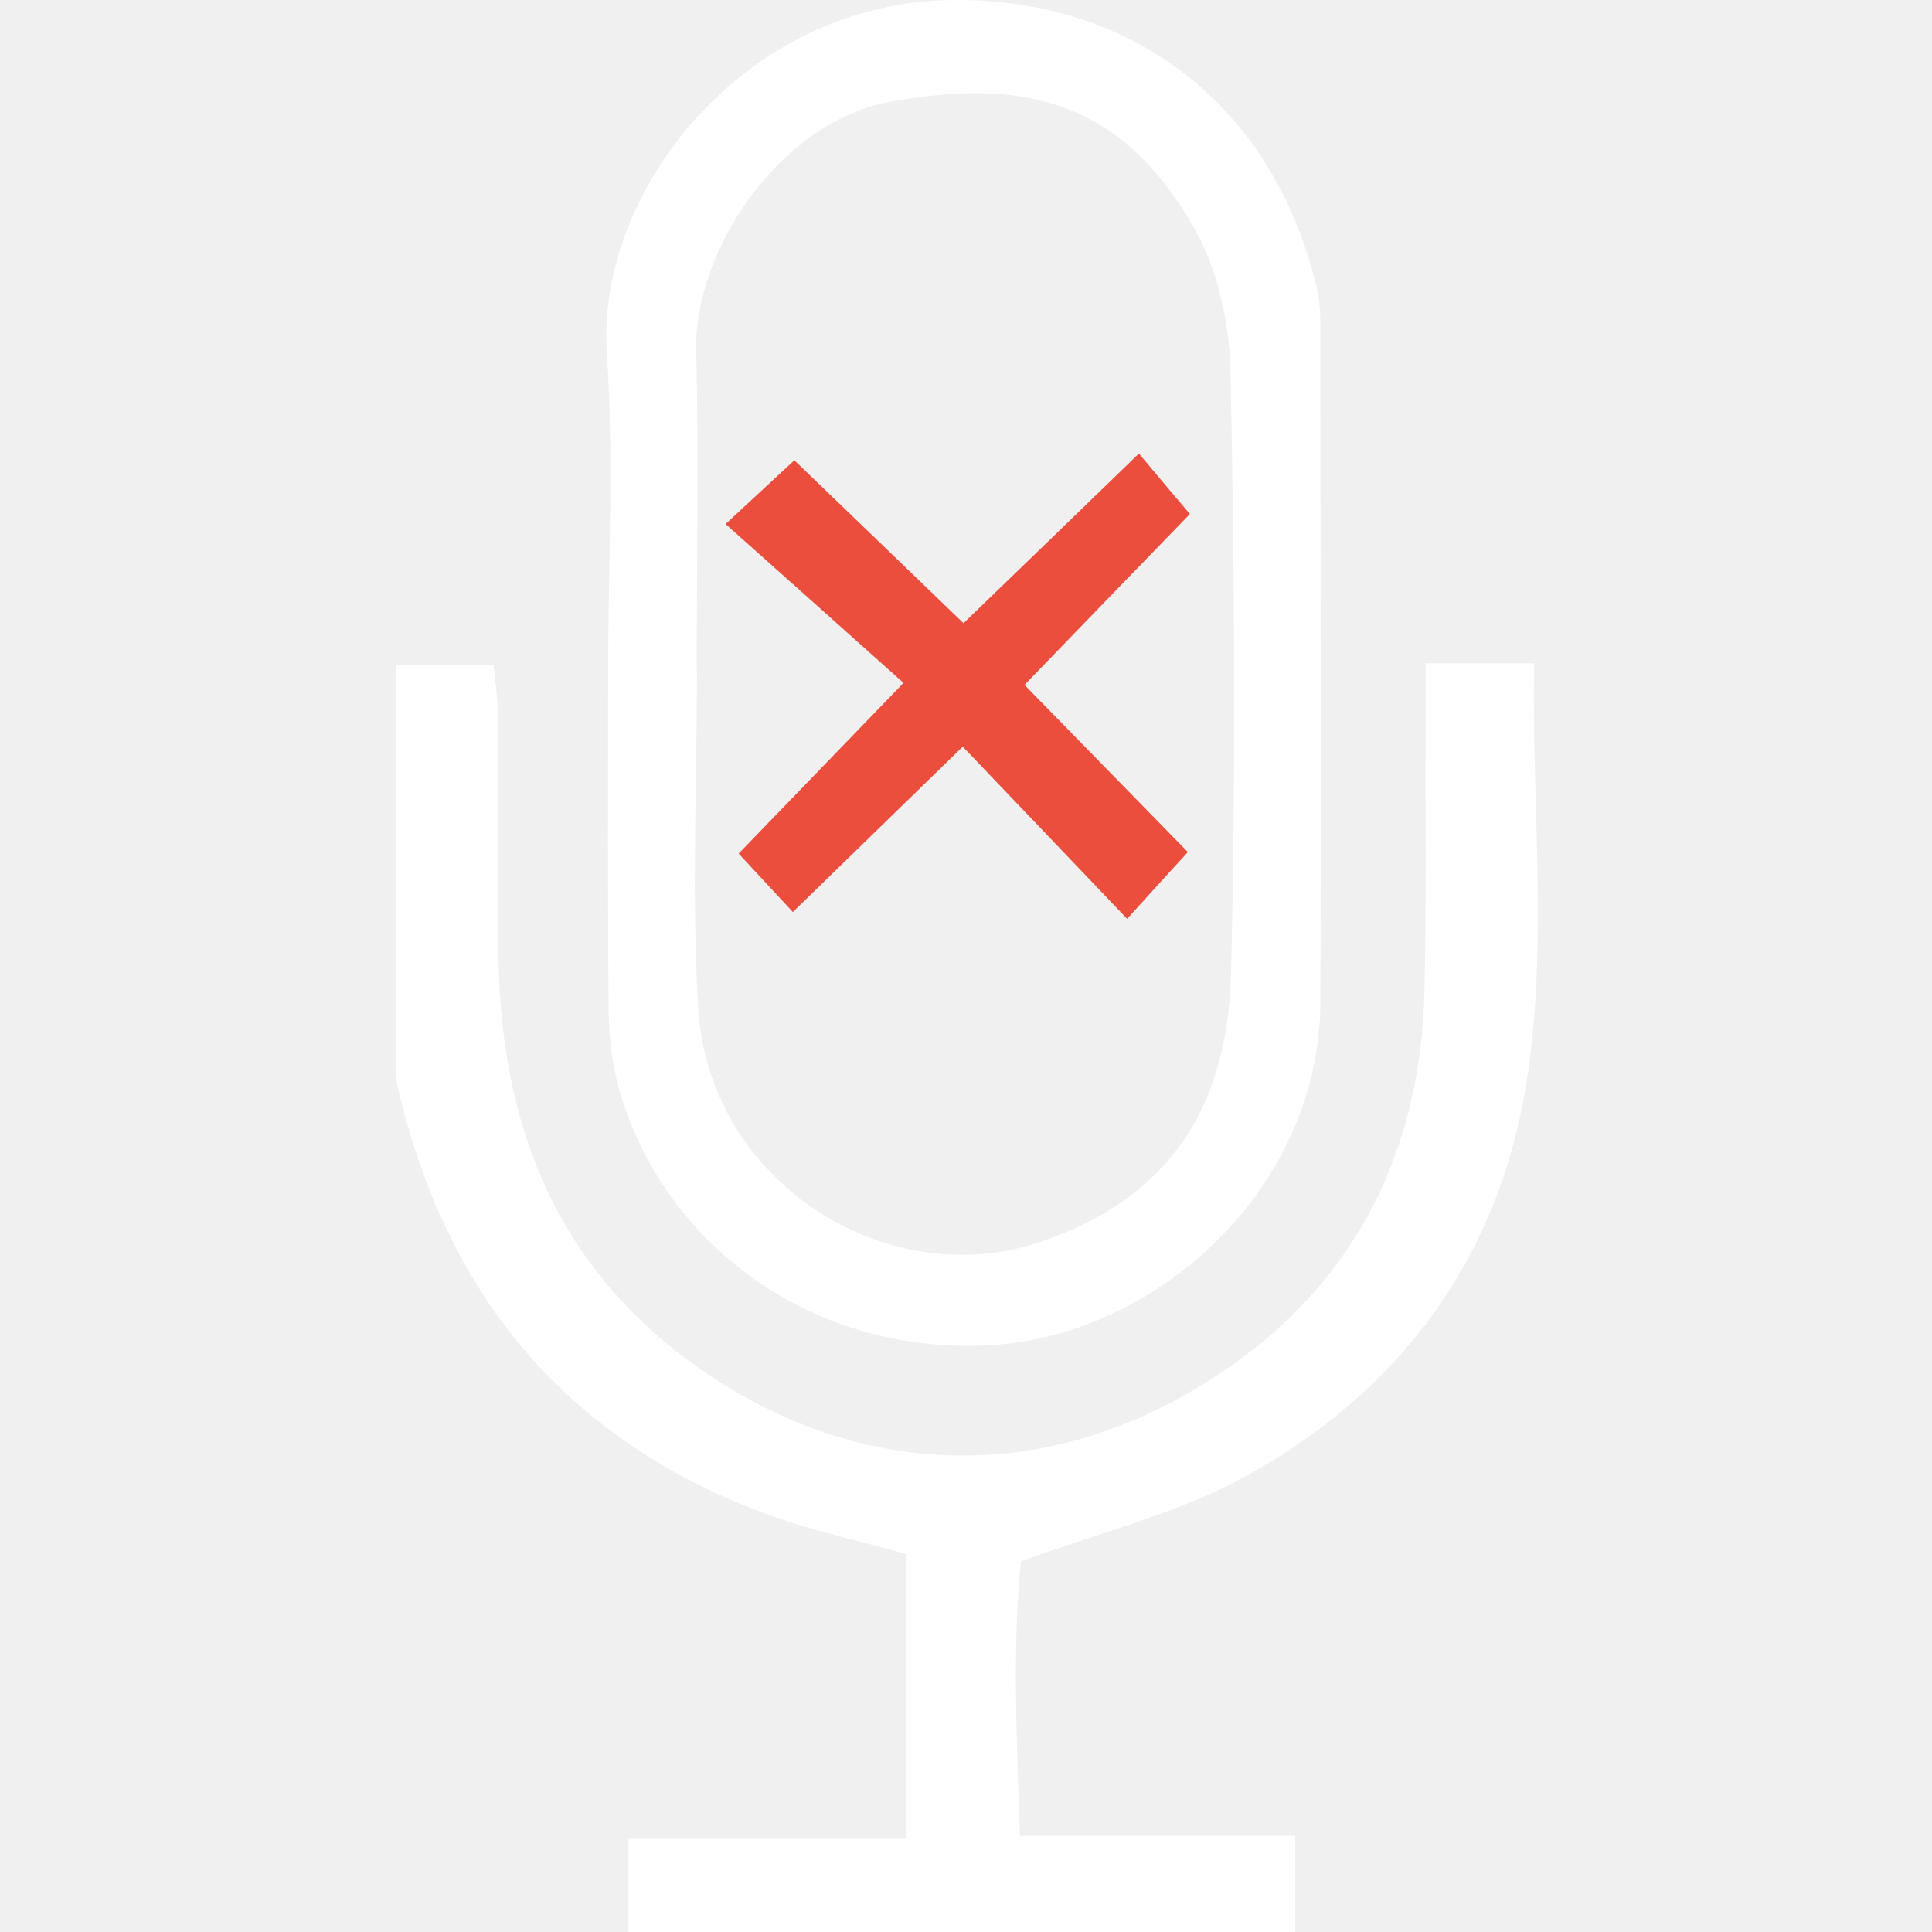
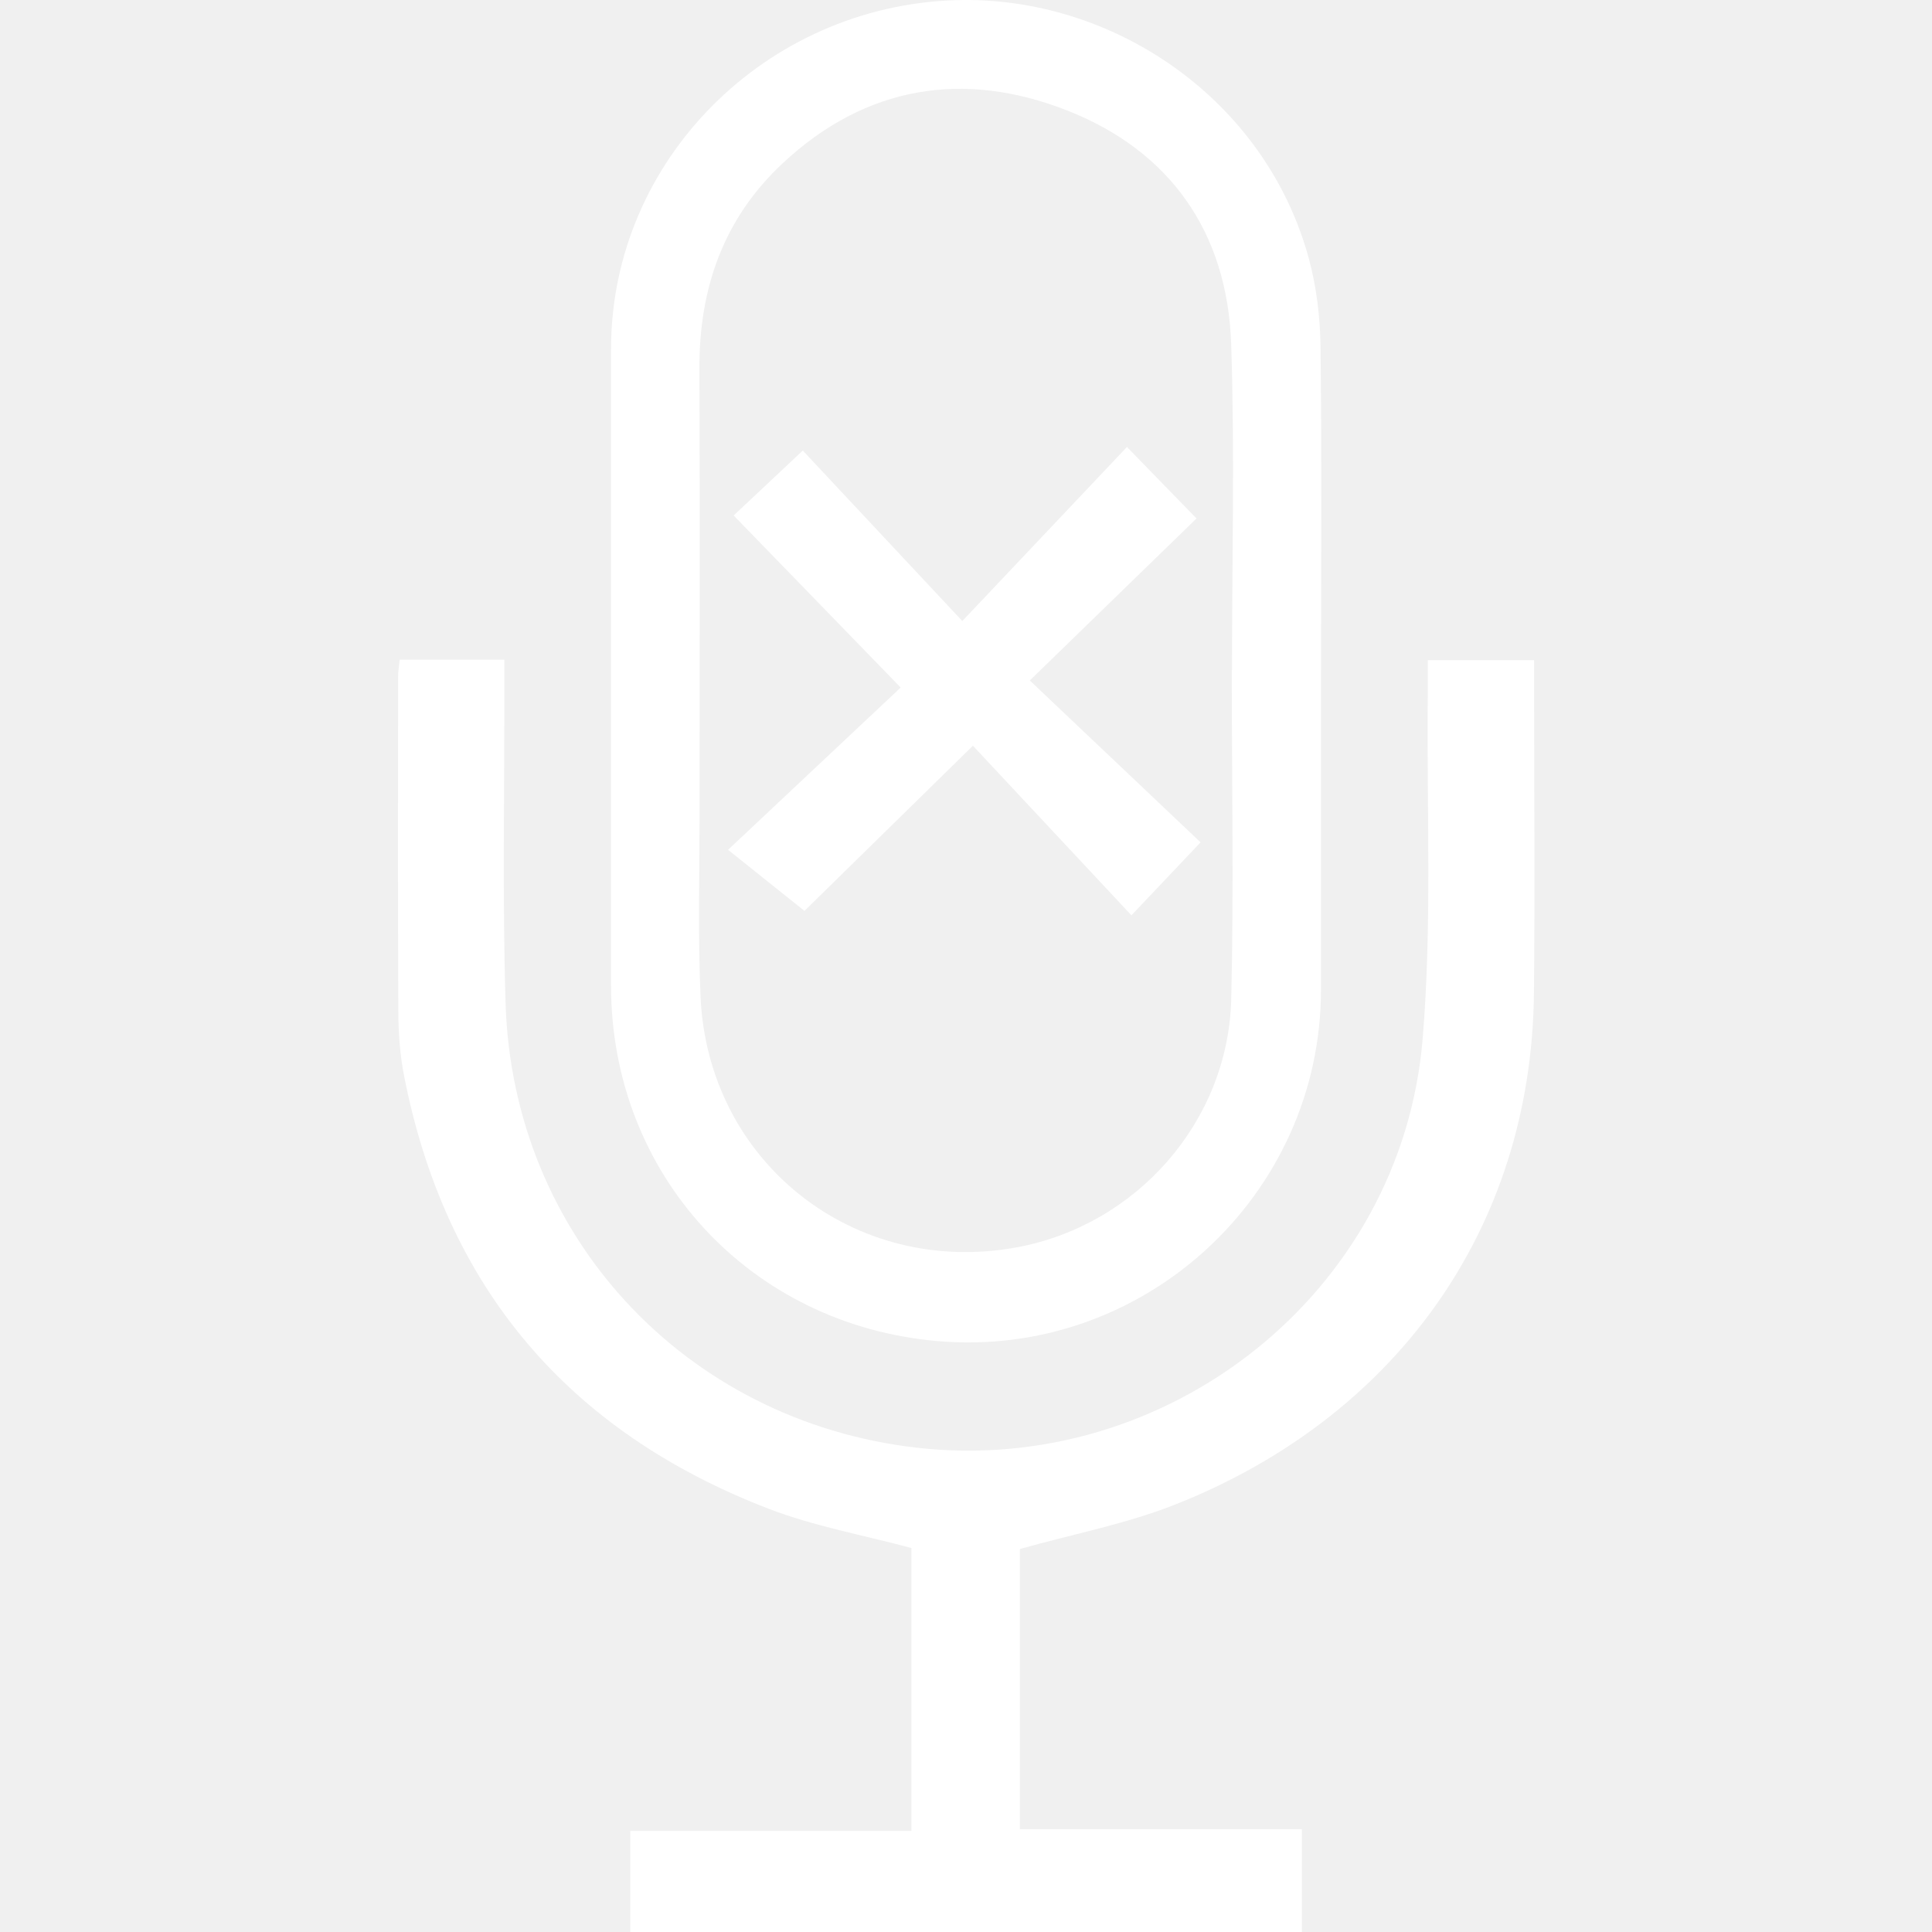
<svg xmlns="http://www.w3.org/2000/svg" width="500" height="500" viewBox="0 0 500 500" fill="none">
-   <g clip-path="url(#clip0_19_5068)">
-     <path d="M368.864 171.673H397.053C396.338 208.63 400.755 245.003 394.974 280.661C387.57 326.386 361.589 361.07 320.8 382.893C304.043 391.857 284.882 396.533 264.228 404.068C262.02 425.306 263.059 449.273 263.968 475.124H335.219V500H162.645V475.903H234.48V402.184C221.685 398.547 209.539 396.014 198.043 391.727C146.472 372.566 115.555 335.154 103.085 281.96C102.695 280.401 102.5 278.777 102.5 277.153C102.5 242.599 102.5 207.98 102.5 171.998H127.766C128.156 176.479 128.87 181.156 128.87 185.832C129 206.422 128.74 226.946 129 247.536C129.52 289.039 142.64 325.087 176.609 350.938C215.58 380.62 263.449 385.686 307.096 360.745C347.3 337.817 367.63 302.289 368.669 255.979C369.124 233.831 368.864 211.618 368.929 189.404C368.929 184.079 368.929 178.753 368.929 171.478L368.864 171.673Z" fill="white" />
-     <path d="M157.384 174.011C157.384 146.407 158.878 118.738 157.059 91.328C154.266 49.37 192.652 0.592 246.497 0.007C292.612 -0.512 329.504 26.832 340.805 74.571C341.78 78.728 341.715 83.144 341.715 87.431C341.715 144.718 341.91 202.07 341.715 259.357C341.52 307.94 299.042 345.871 255.979 348.145C207.916 350.678 170.244 319.761 159.917 280.725C158.293 274.555 157.579 267.995 157.514 261.63C157.254 232.402 157.384 203.239 157.384 174.011ZM180.247 173.361C180.247 173.361 180.312 173.361 180.377 173.361C180.377 202.589 178.948 231.817 180.701 260.915C183.429 305.926 229.285 334.635 268.71 321.58C300.926 310.863 317.683 288.455 318.592 251.887C319.826 199.991 319.502 148.031 318.462 96.135C318.202 83.599 315.15 69.765 309.044 58.983C289.949 25.468 263.968 20.142 230.259 26.377C202.005 31.573 179.597 64.569 180.182 90.614C180.831 118.153 180.312 145.757 180.312 173.361H180.247Z" fill="white" />
-     <path d="M187.781 135.625C195.381 128.545 199.667 124.583 205.578 119.127C219.932 132.962 234.026 146.472 249.355 161.281C264.294 146.862 278.063 133.547 294.756 117.374C299.107 122.57 303.069 127.311 307.941 133.027C293.392 148.031 280.077 161.8 265.138 177.259C279.427 191.873 292.807 205.577 307.421 220.516C302.42 225.972 297.938 230.908 291.703 237.793C277.349 222.789 264.099 208.825 249.16 193.237C234.416 207.591 219.997 221.62 205.188 236.039C200.382 230.843 196.42 226.556 191.159 220.906C204.733 206.876 218.633 192.457 233.832 176.739C218.308 162.839 203.954 150.044 187.781 135.625Z" fill="#EC4E3E" />
-   </g>
-   <defs>
-     <clipPath id="clip0_19_5068">
-       <rect width="500" height="500" fill="white" />
-     </clipPath>
-   </defs>
+   <path d="M263.948 400.89V473.382H336.923V500H163.116V473.823H235.87V400.628C223.45 397.279 210.754 395.018 198.941 390.469C147.057 370.496 115.27 333.14 104.559 278.347C103.498 272.93 103.112 267.306 103.085 261.778C102.947 232.872 103.016 203.967 103.029 175.061C103.029 173.765 103.264 172.469 103.429 170.732H130.515C130.515 173.131 130.515 175.35 130.515 177.569C130.584 204.945 130.005 232.335 130.846 259.683C132.693 319.879 177.3 367.739 237.096 374.645C302.379 382.171 362.7 334.408 368.172 268.96C370.653 239.296 369.192 209.301 369.509 179.444C369.537 176.784 369.509 174.123 369.509 170.856H397.023C397.023 173.09 397.023 175.143 397.023 177.197C397.023 203.801 397.257 230.419 396.981 257.023C396.347 318.597 360.632 367.022 304.157 389.367C291.476 394.384 277.843 396.975 263.962 400.876L263.948 400.89Z" fill="white" />
+   <path d="M341.871 173.434C341.871 200.989 341.871 228.544 341.871 256.099C341.871 309.486 295.845 351.68 242.651 347.076C193.965 342.858 158.139 303.876 158.139 255.107C158.139 200.19 158.139 145.259 158.139 90.342C158.139 41.38 198.279 1.529 247.352 0.04C287.947 -1.186 327.535 25.597 338.742 66.977C340.713 74.269 341.651 82.044 341.747 89.611C342.092 117.552 341.885 145.493 341.885 173.42L341.871 173.434ZM318.81 173.503C318.81 173.503 318.824 173.503 318.837 173.503C318.837 145.355 319.568 117.194 318.631 89.088C317.666 60.113 302.779 38.981 276.037 28.533C249.502 18.167 224.111 22.109 202.566 42.248C187.224 56.584 180.939 74.614 181.007 95.346C181.159 133.639 181.035 171.918 181.049 210.211C181.049 226.104 180.608 242.011 181.297 257.877C183.172 300.719 221.024 330.549 263.107 322.816C294.15 317.109 317.886 290.257 318.645 258.498C319.32 230.185 318.782 201.83 318.782 173.503H318.81Z" fill="white" />
+   <path d="M233.099 177.941C217.716 162.089 203.904 147.863 189.871 133.403C195.923 127.724 201.271 122.693 207.763 116.6C220.969 130.716 234.615 145.313 249.048 160.724C264.21 144.693 277.953 130.164 291.655 115.677C298.547 122.762 303.896 128.248 309.657 134.175C295.818 147.629 281.496 161.551 266.512 176.107C282.268 191.05 296.783 204.793 310.705 217.998C303.882 225.194 298.616 230.763 292.813 236.883C279.483 222.63 265.947 208.142 251.791 192.993C235.622 208.845 221.355 222.837 208.191 235.739C201.836 230.666 195.826 225.855 188.424 219.928C203.917 205.358 218.35 191.794 233.085 177.941H233.099Z" fill="white" />
</svg>
